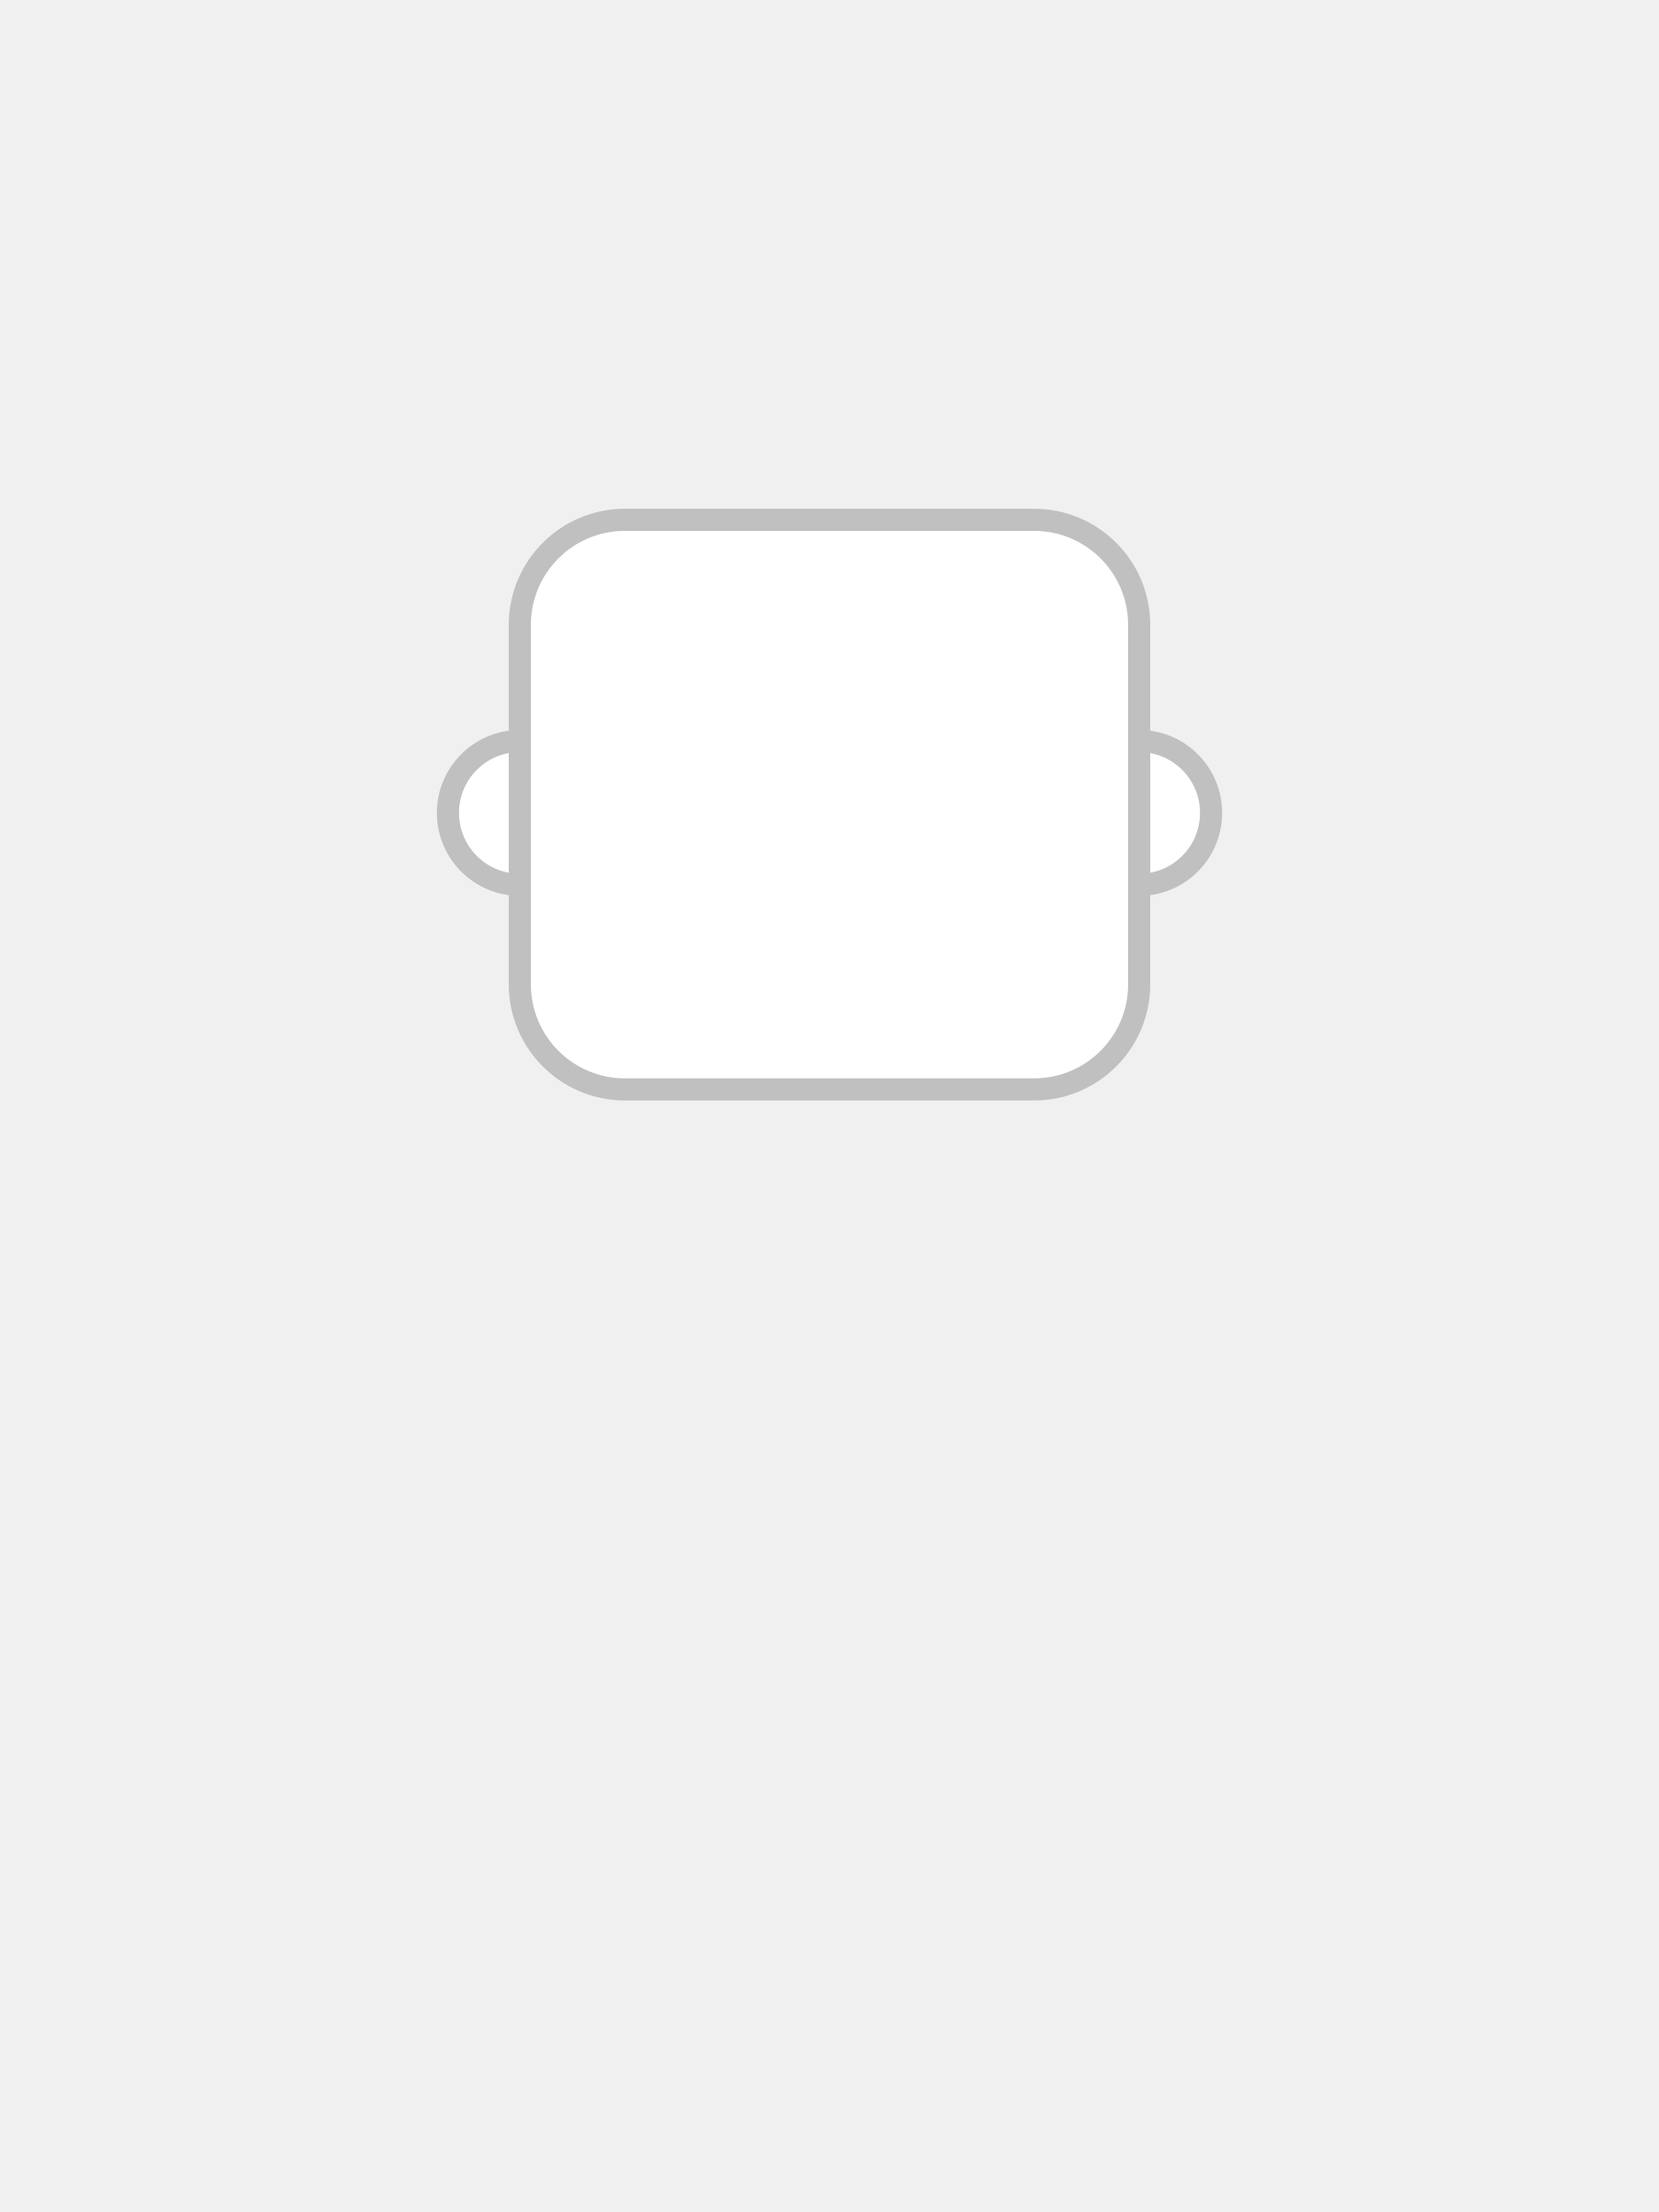
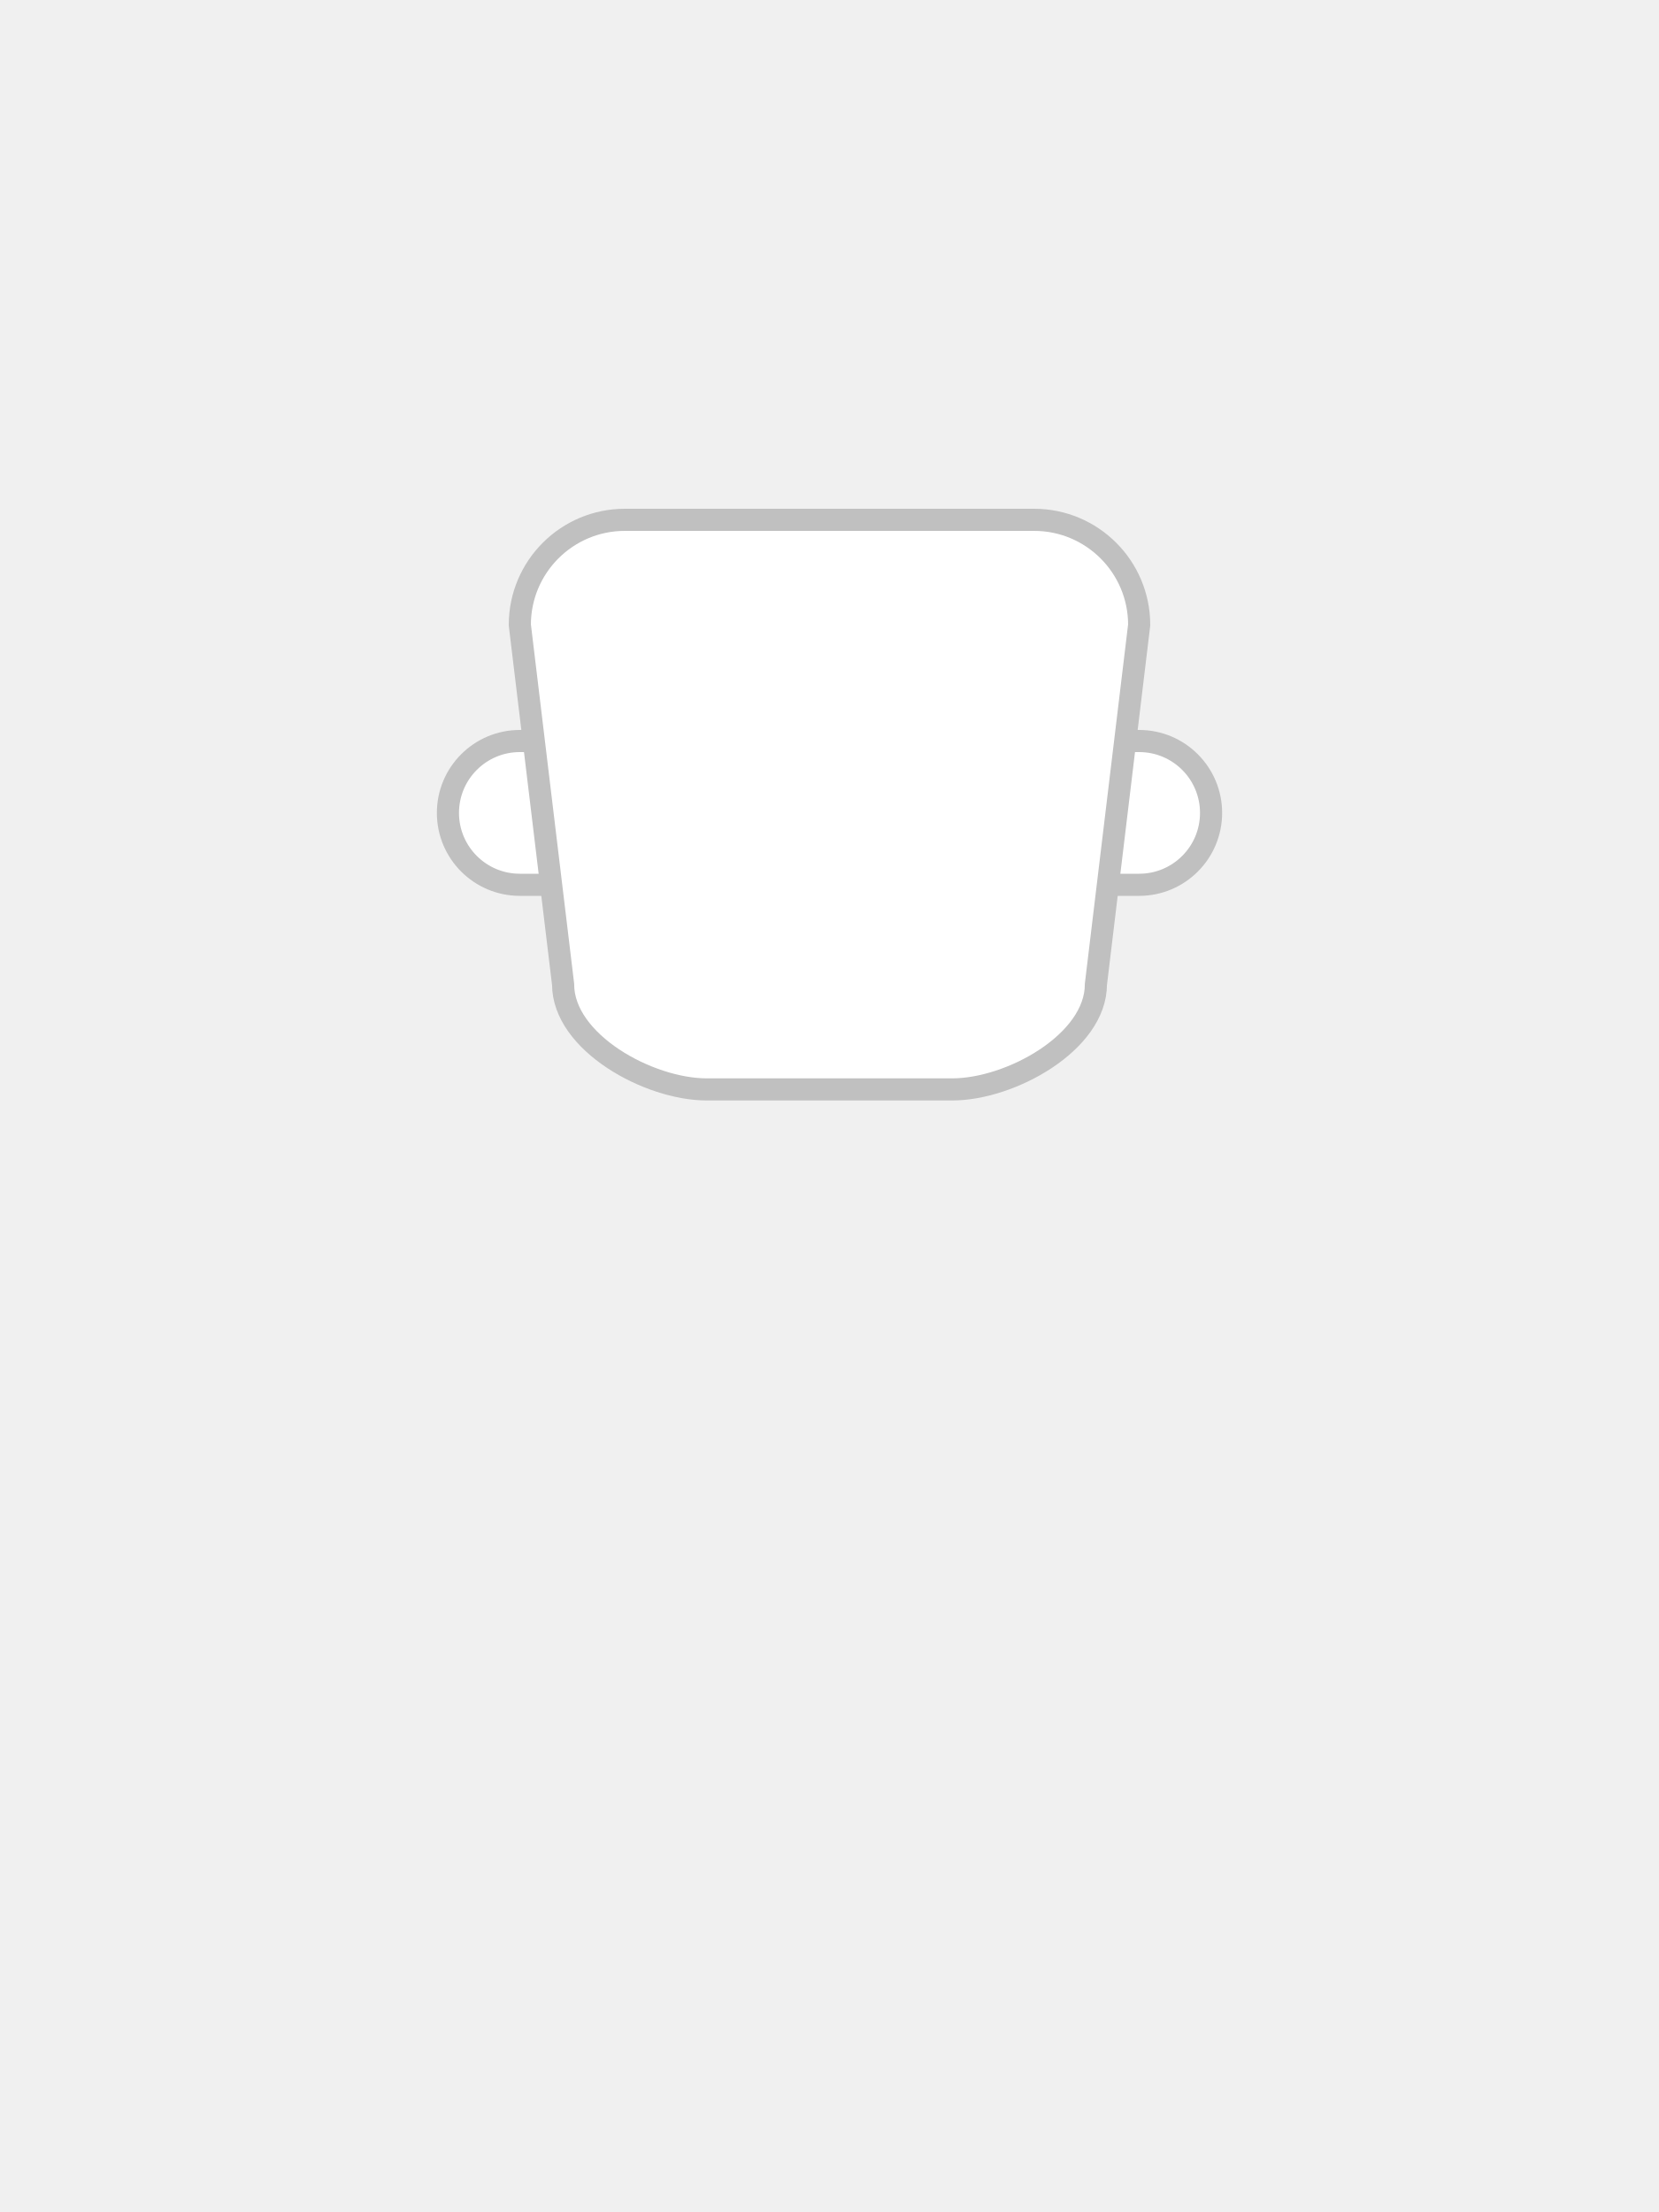
<svg xmlns="http://www.w3.org/2000/svg" viewBox="0 0 600 800" fill="none">
-   <path d="M188 268C173.641 268 162 279.641 162 294C162 308.359 173.641 320 188 320H214V268H188Z" fill="#FFFFFF" stroke="#C0C0C0" stroke-width="8" />
-   <path d="M412 268C426.359 268 438 279.641 438 294C438 308.359 426.359 320 412 320H386V268H412Z" fill="#FFFFFF" stroke="#C0C0C0" stroke-width="8" />
-   <rect x="188" y="188" width="224" height="206" rx="38" ry="38" fill="#FFFFFF" stroke="#C0C0C0" stroke-width="8" />
+   <path d="M0,800v-800h600v800z" id="imported-0" fill="none" fill-rule="nonzero" stroke="none" stroke-width="1" stroke-linecap="butt" stroke-linejoin="miter" stroke-miterlimit="10" stroke-dasharray="" stroke-dashoffset="0" font-family="none" font-weight="none" font-size="none" text-anchor="none" style="mix-blend-mode: normal" />
+   <path d="M188,268c-14.359,0 -26,11.641 -26,26c0,14.359 11.641,26 26,26h26v-52z" id="imported-1" fill="#ffffff" fill-rule="nonzero" stroke="#c0c0c0" stroke-width="8" stroke-linecap="butt" stroke-linejoin="miter" stroke-miterlimit="10" stroke-dasharray="" stroke-dashoffset="0" font-family="none" font-weight="none" font-size="none" text-anchor="none" style="mix-blend-mode: normal" />
+   <path d="M412,268c14.359,0 26,11.641 26,26c0,14.359 -11.641,26 -26,26h-26v-52z" id="imported-2" fill="#ffffff" fill-rule="nonzero" stroke="#c0c0c0" stroke-width="8" stroke-linecap="butt" stroke-linejoin="miter" stroke-miterlimit="10" stroke-dasharray="" stroke-dashoffset="0" font-family="none" font-weight="none" font-size="none" text-anchor="none" style="mix-blend-mode: normal" />
+   <path d="M255.565,394c-20.987,0 -51.913,-17.013 -51.913,-38l-15.652,-130c0,-20.987 17.013,-38 38,-38h148c20.987,0 38,17.013 38,38l-15.652,130c0,20.987 -30.926,38 -51.913,38z" id="imported-3" fill="#ffffff" fill-rule="nonzero" stroke="#c0c0c0" stroke-width="8" stroke-linecap="butt" stroke-linejoin="miter" stroke-miterlimit="10" stroke-dasharray="" stroke-dashoffset="0" font-family="none" font-weight="none" font-size="none" text-anchor="none" style="mix-blend-mode: normal" />
</svg>
